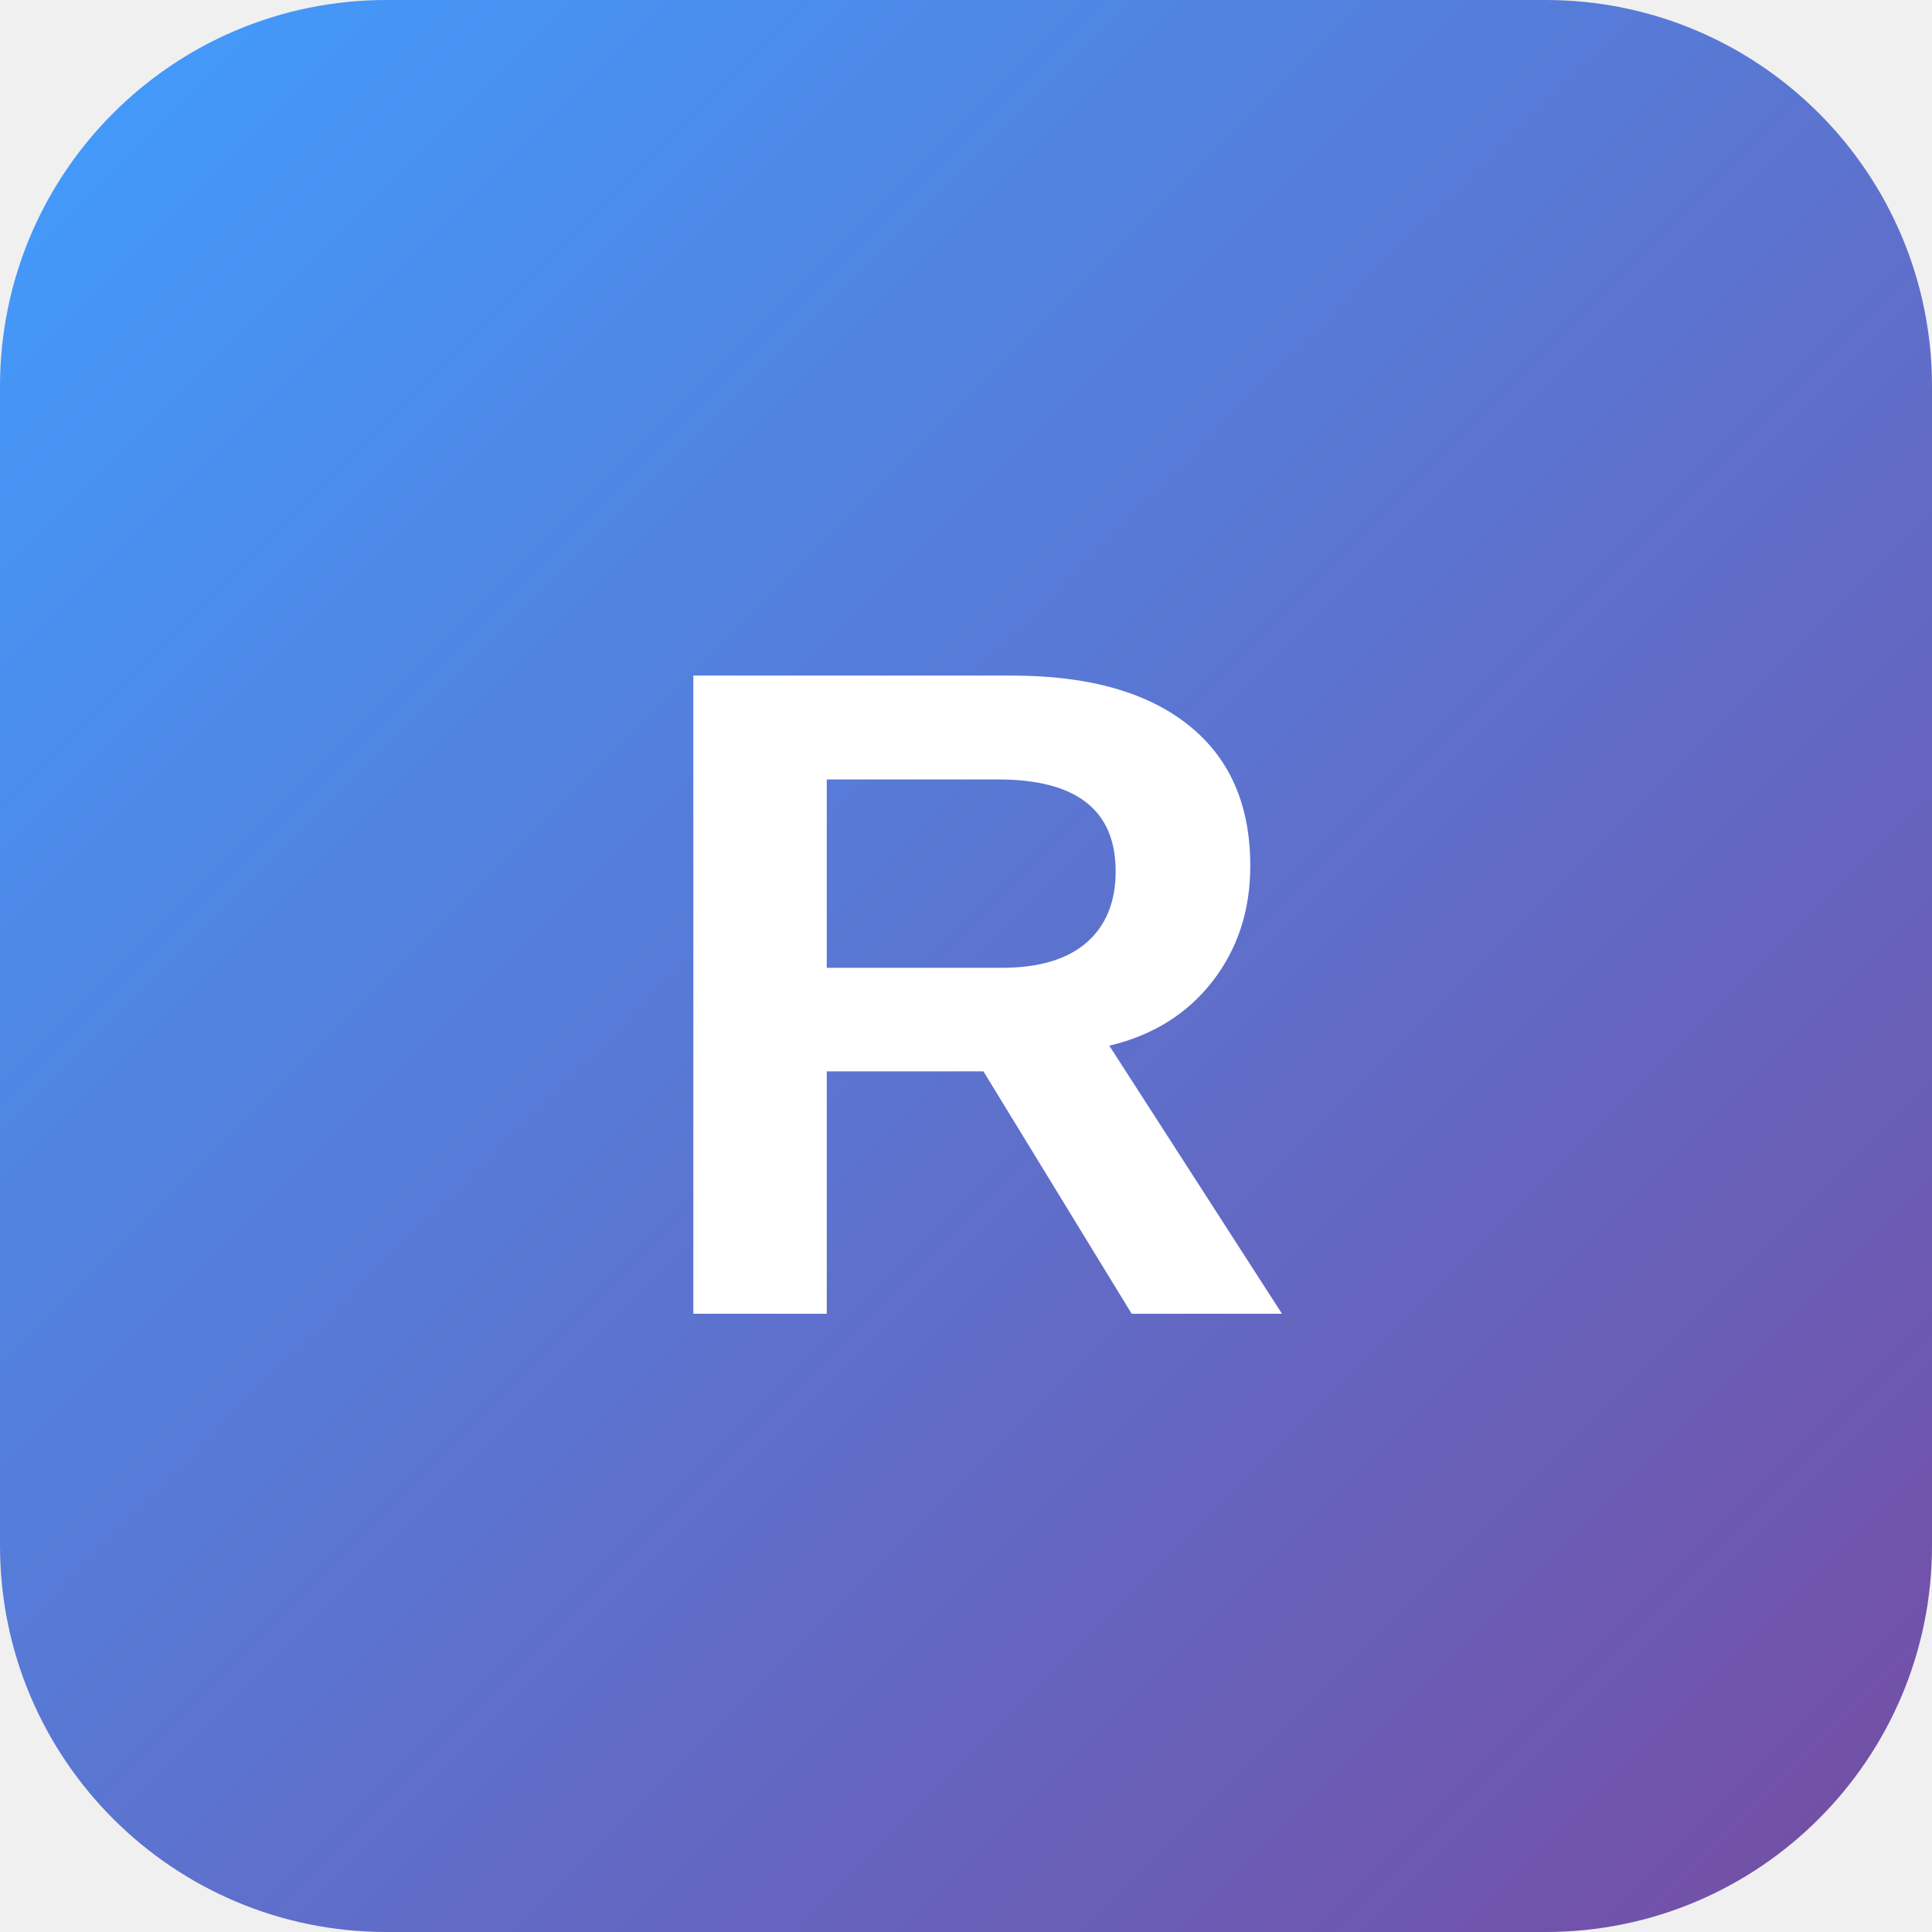
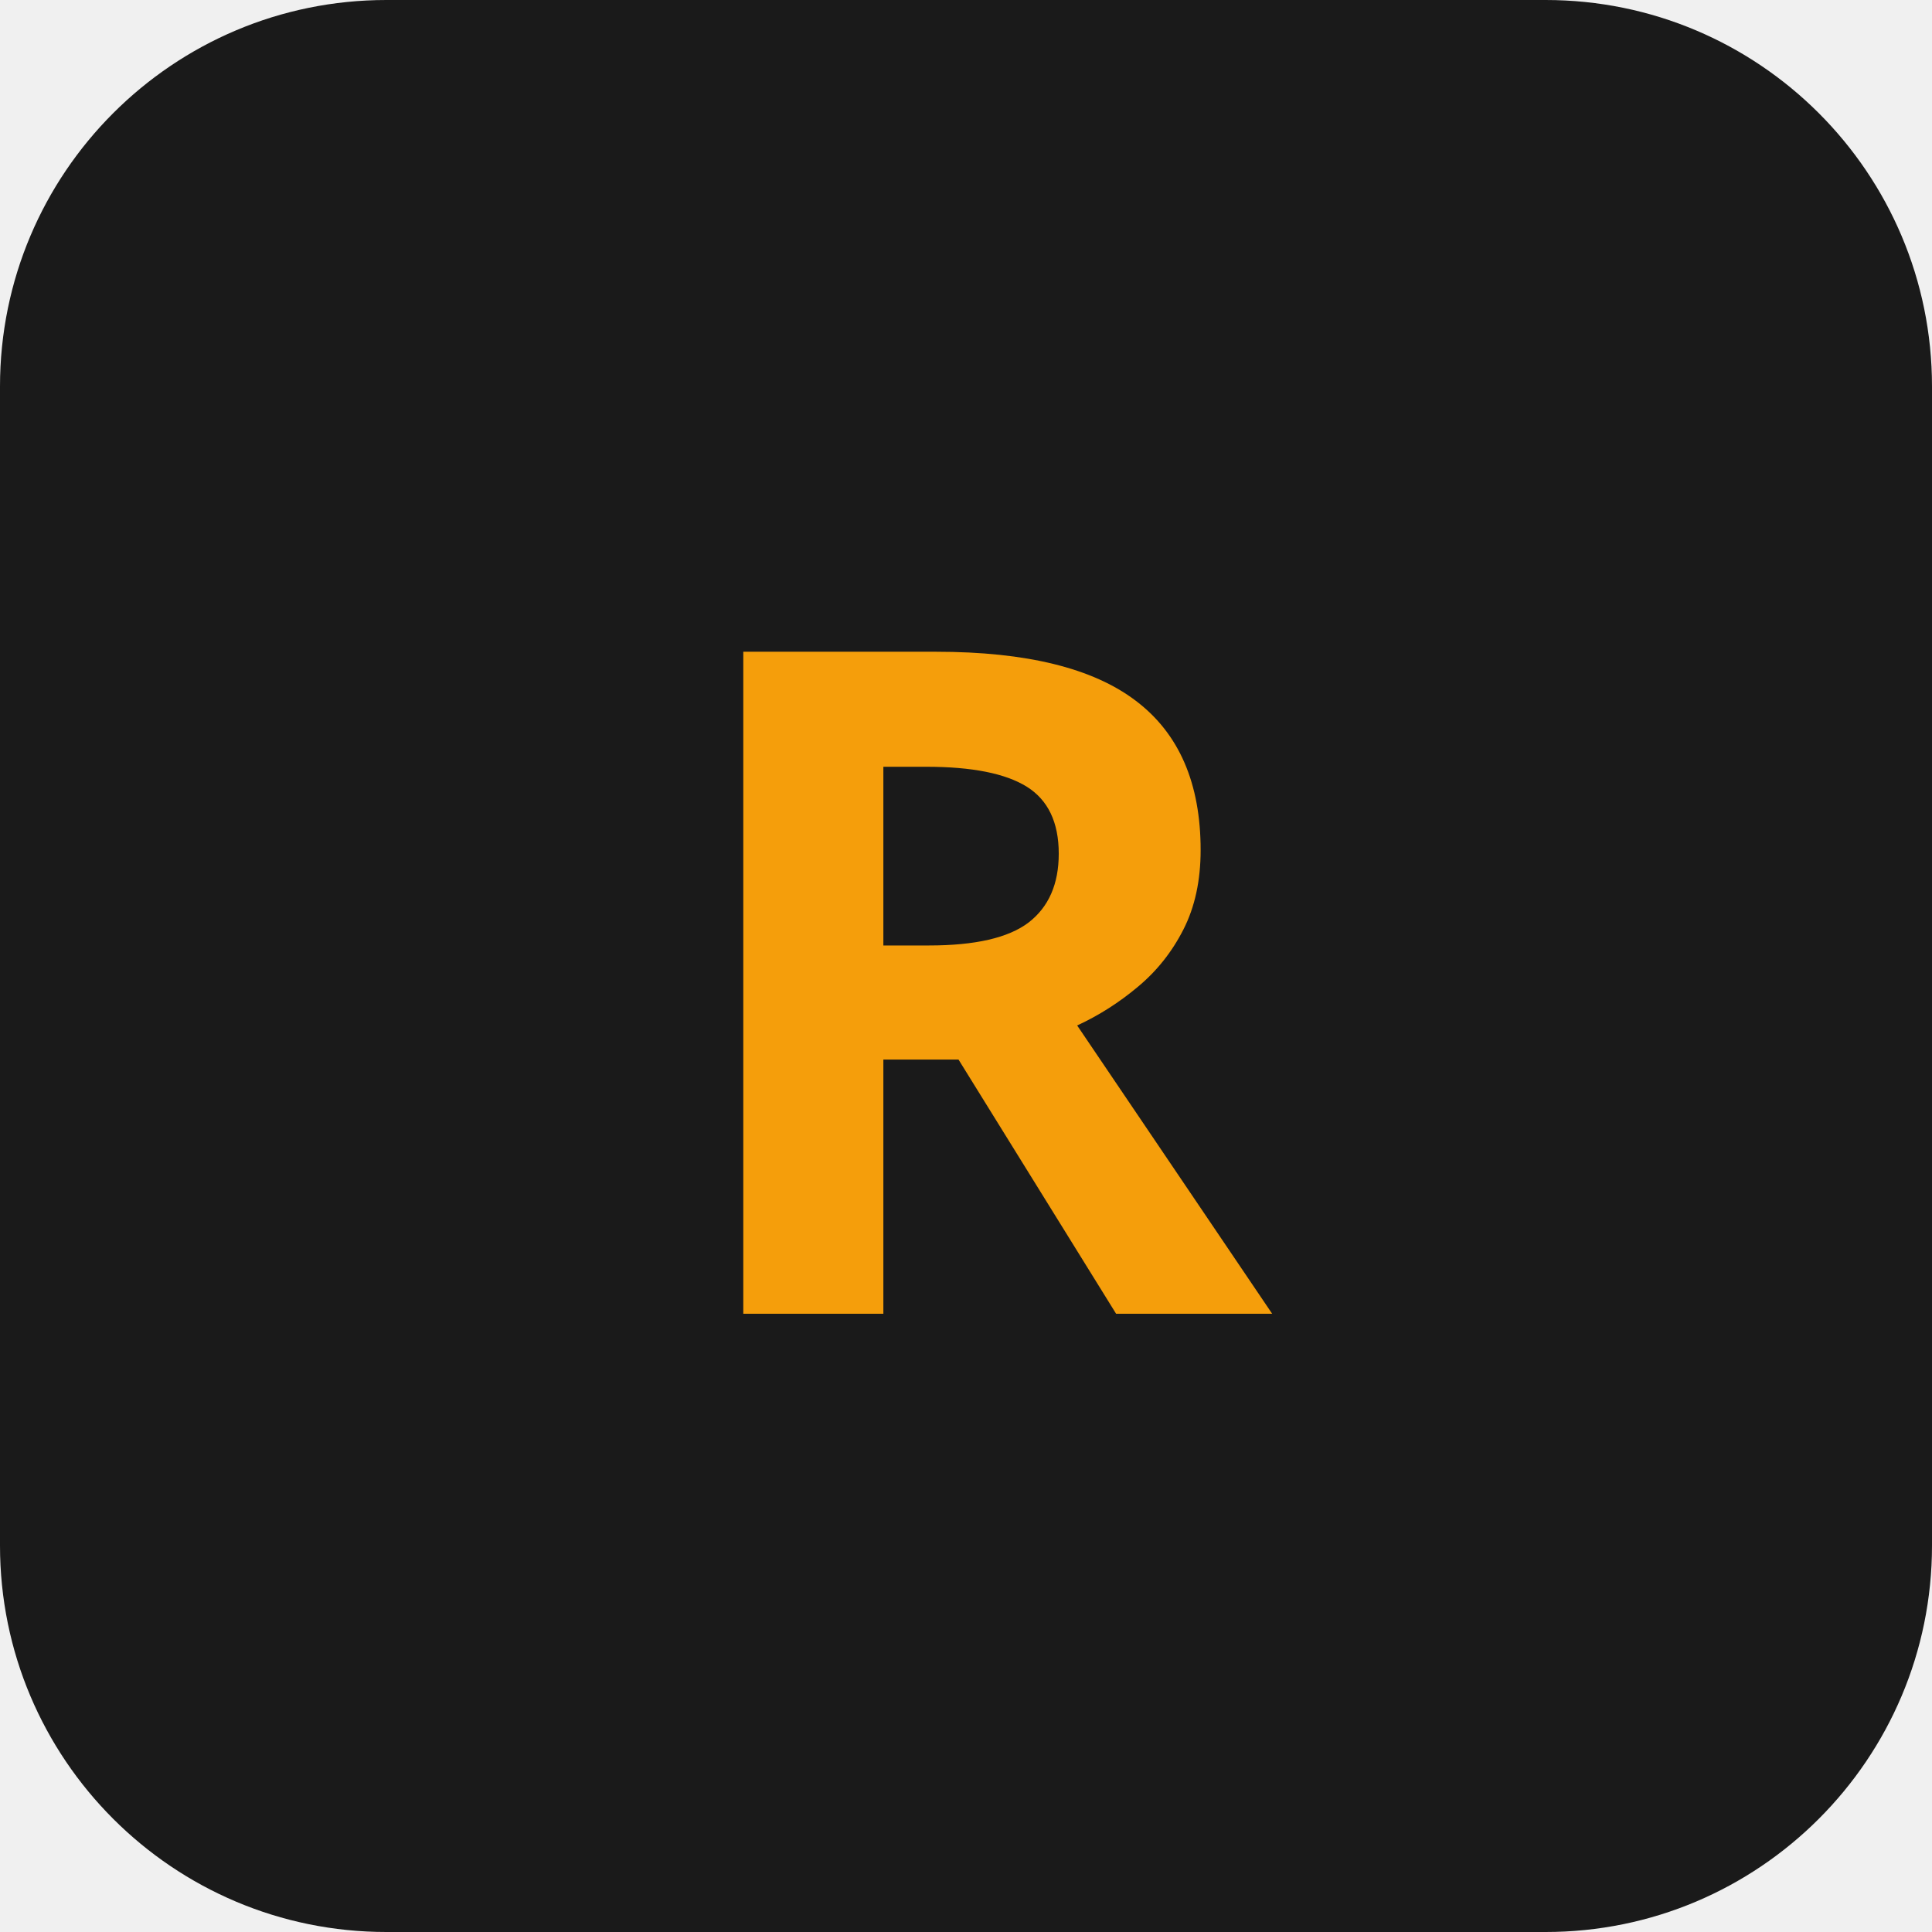
<svg xmlns="http://www.w3.org/2000/svg" viewBox="0 0 100 100">
-   <defs>
-     <linearGradient id="g" x1="0%" y1="0%" x2="100%" y2="100%">
-       <stop offset="0%" style="stop-color:#409eff" />
-       <stop offset="100%" style="stop-color:#764ba2" />
-     </linearGradient>
-   </defs>
-   <rect width="100" height="100" rx="20" fill="url(#g)" />
-   <text x="50" y="68" font-size="48" font-weight="bold" fill="white" text-anchor="middle" font-family="Arial">R</text>
+   <rect width="100" height="100" rx="20" fill="#1a1a1a" />
+   <text x="50" y="68" font-size="48" font-weight="bold" fill="#f59e0b" text-anchor="middle" font-family="sans-serif">R</text>
</svg>
